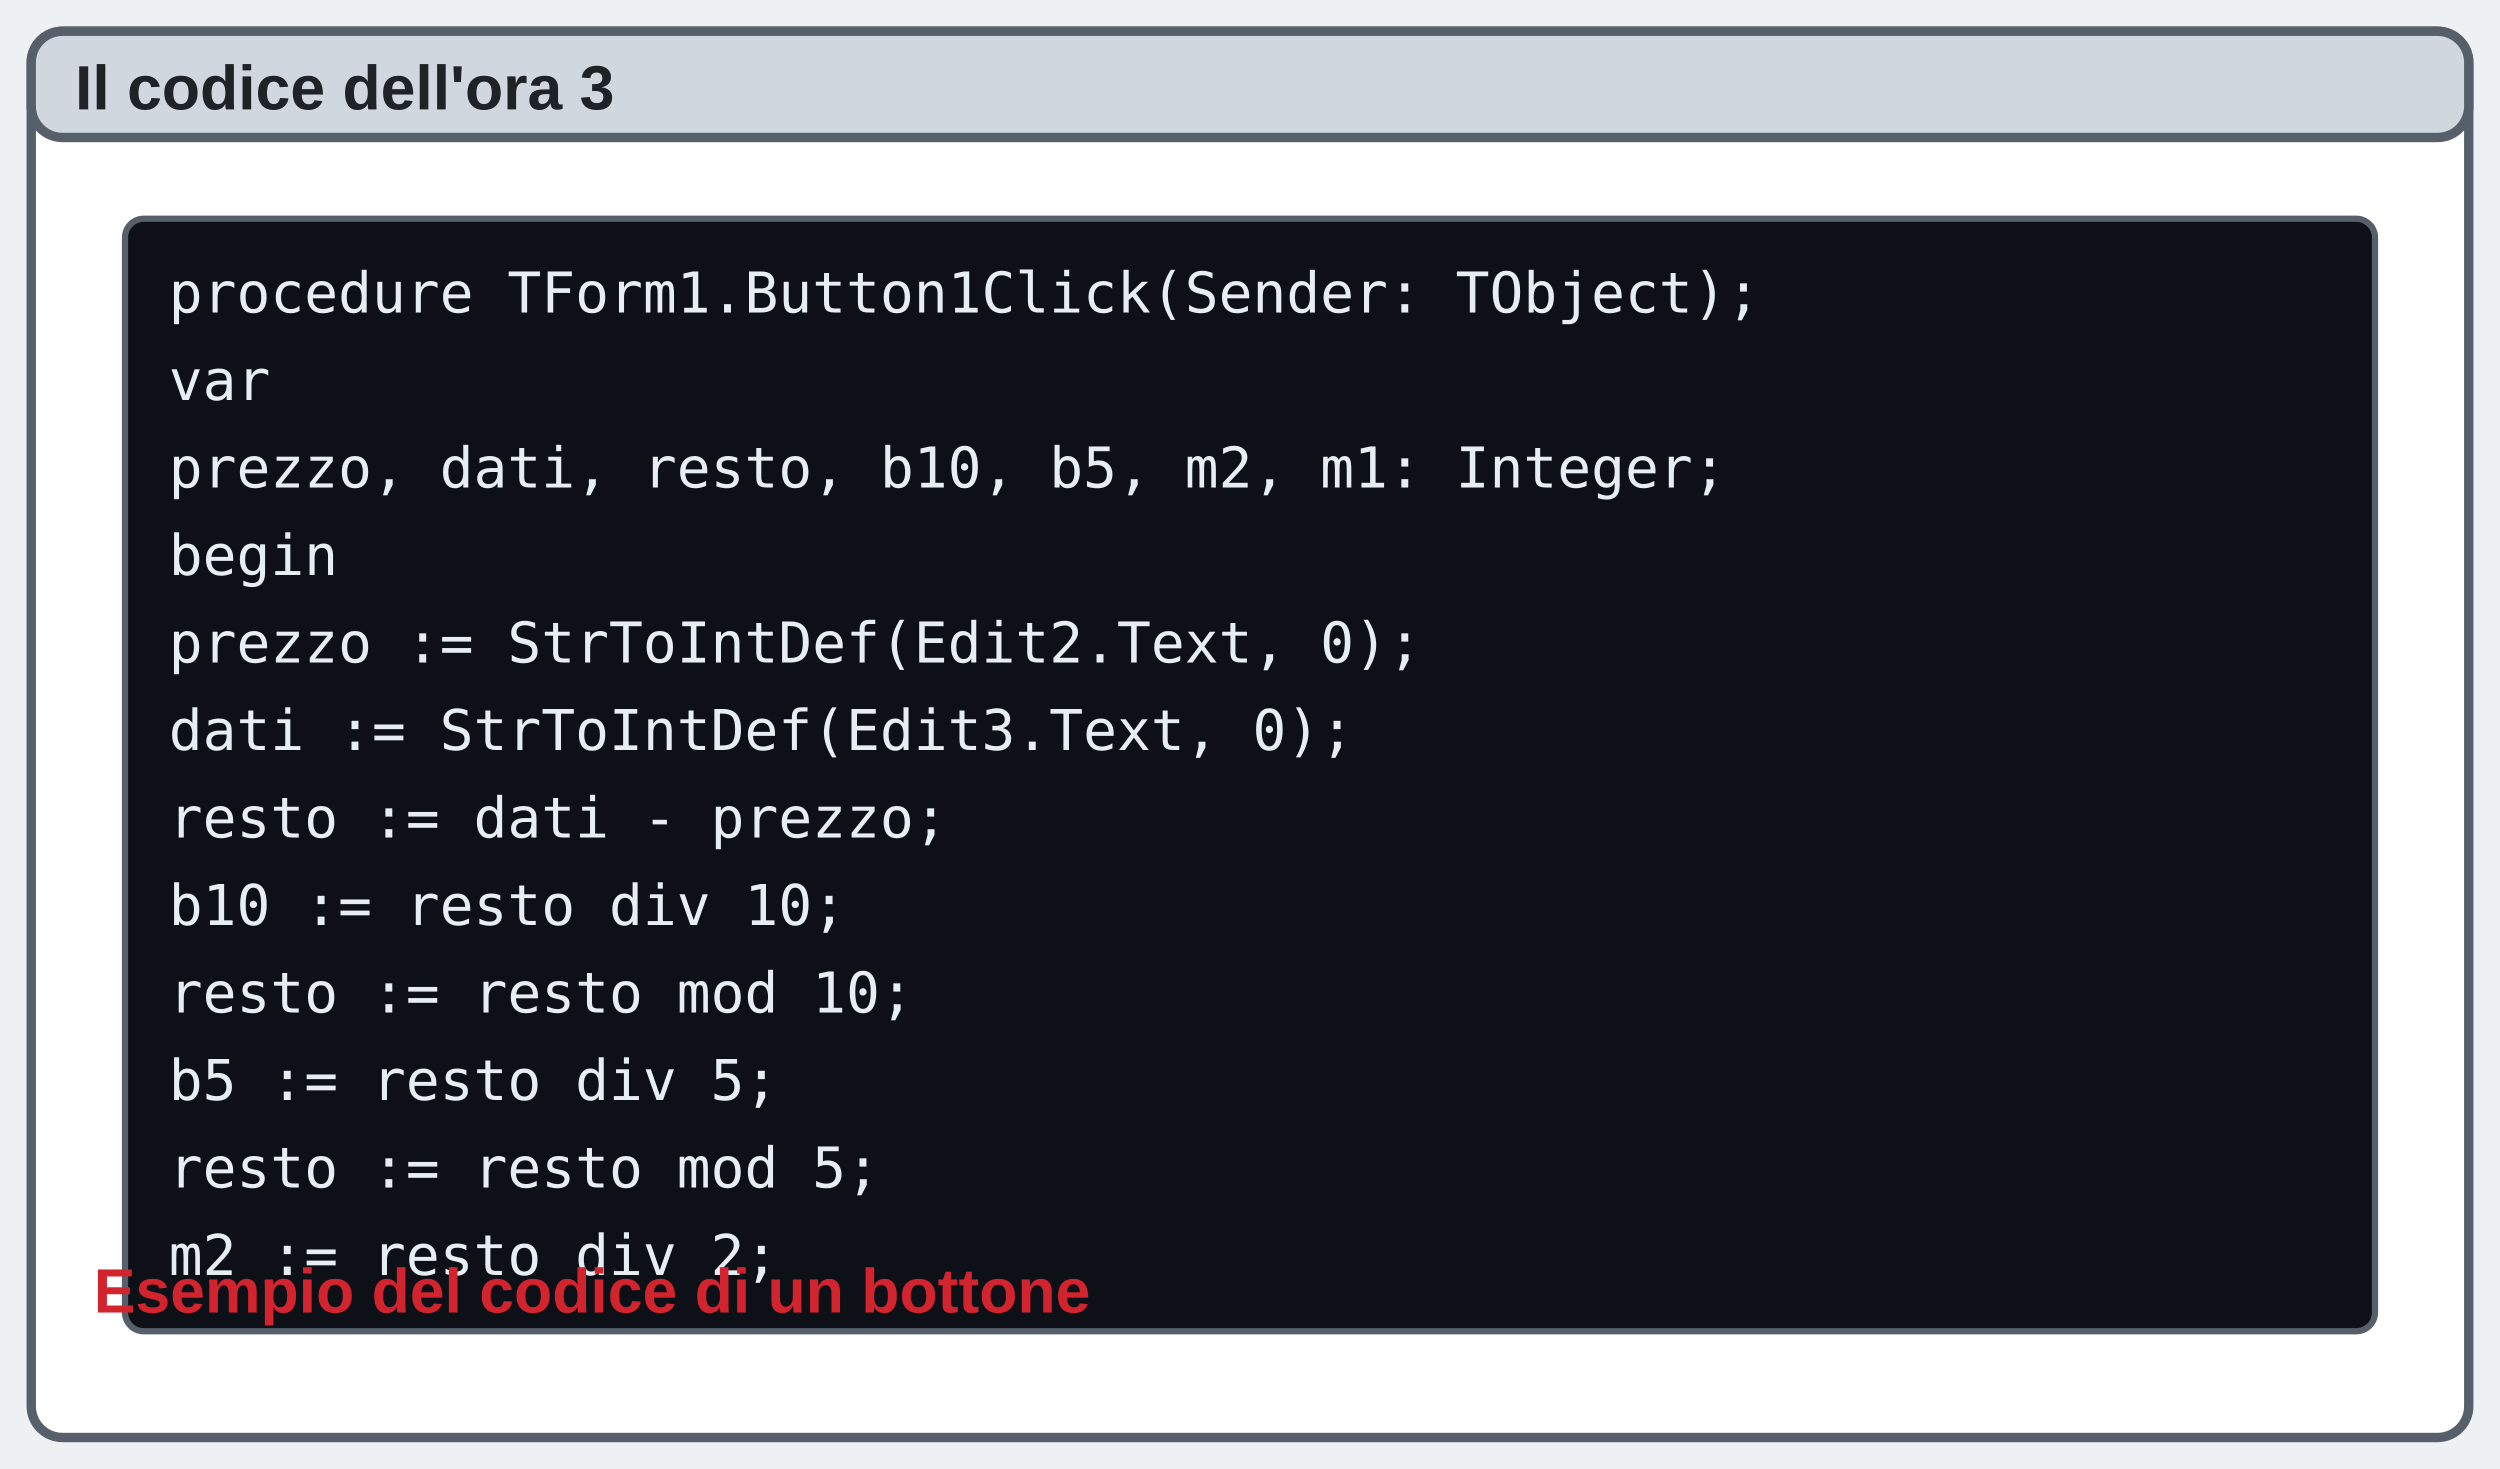
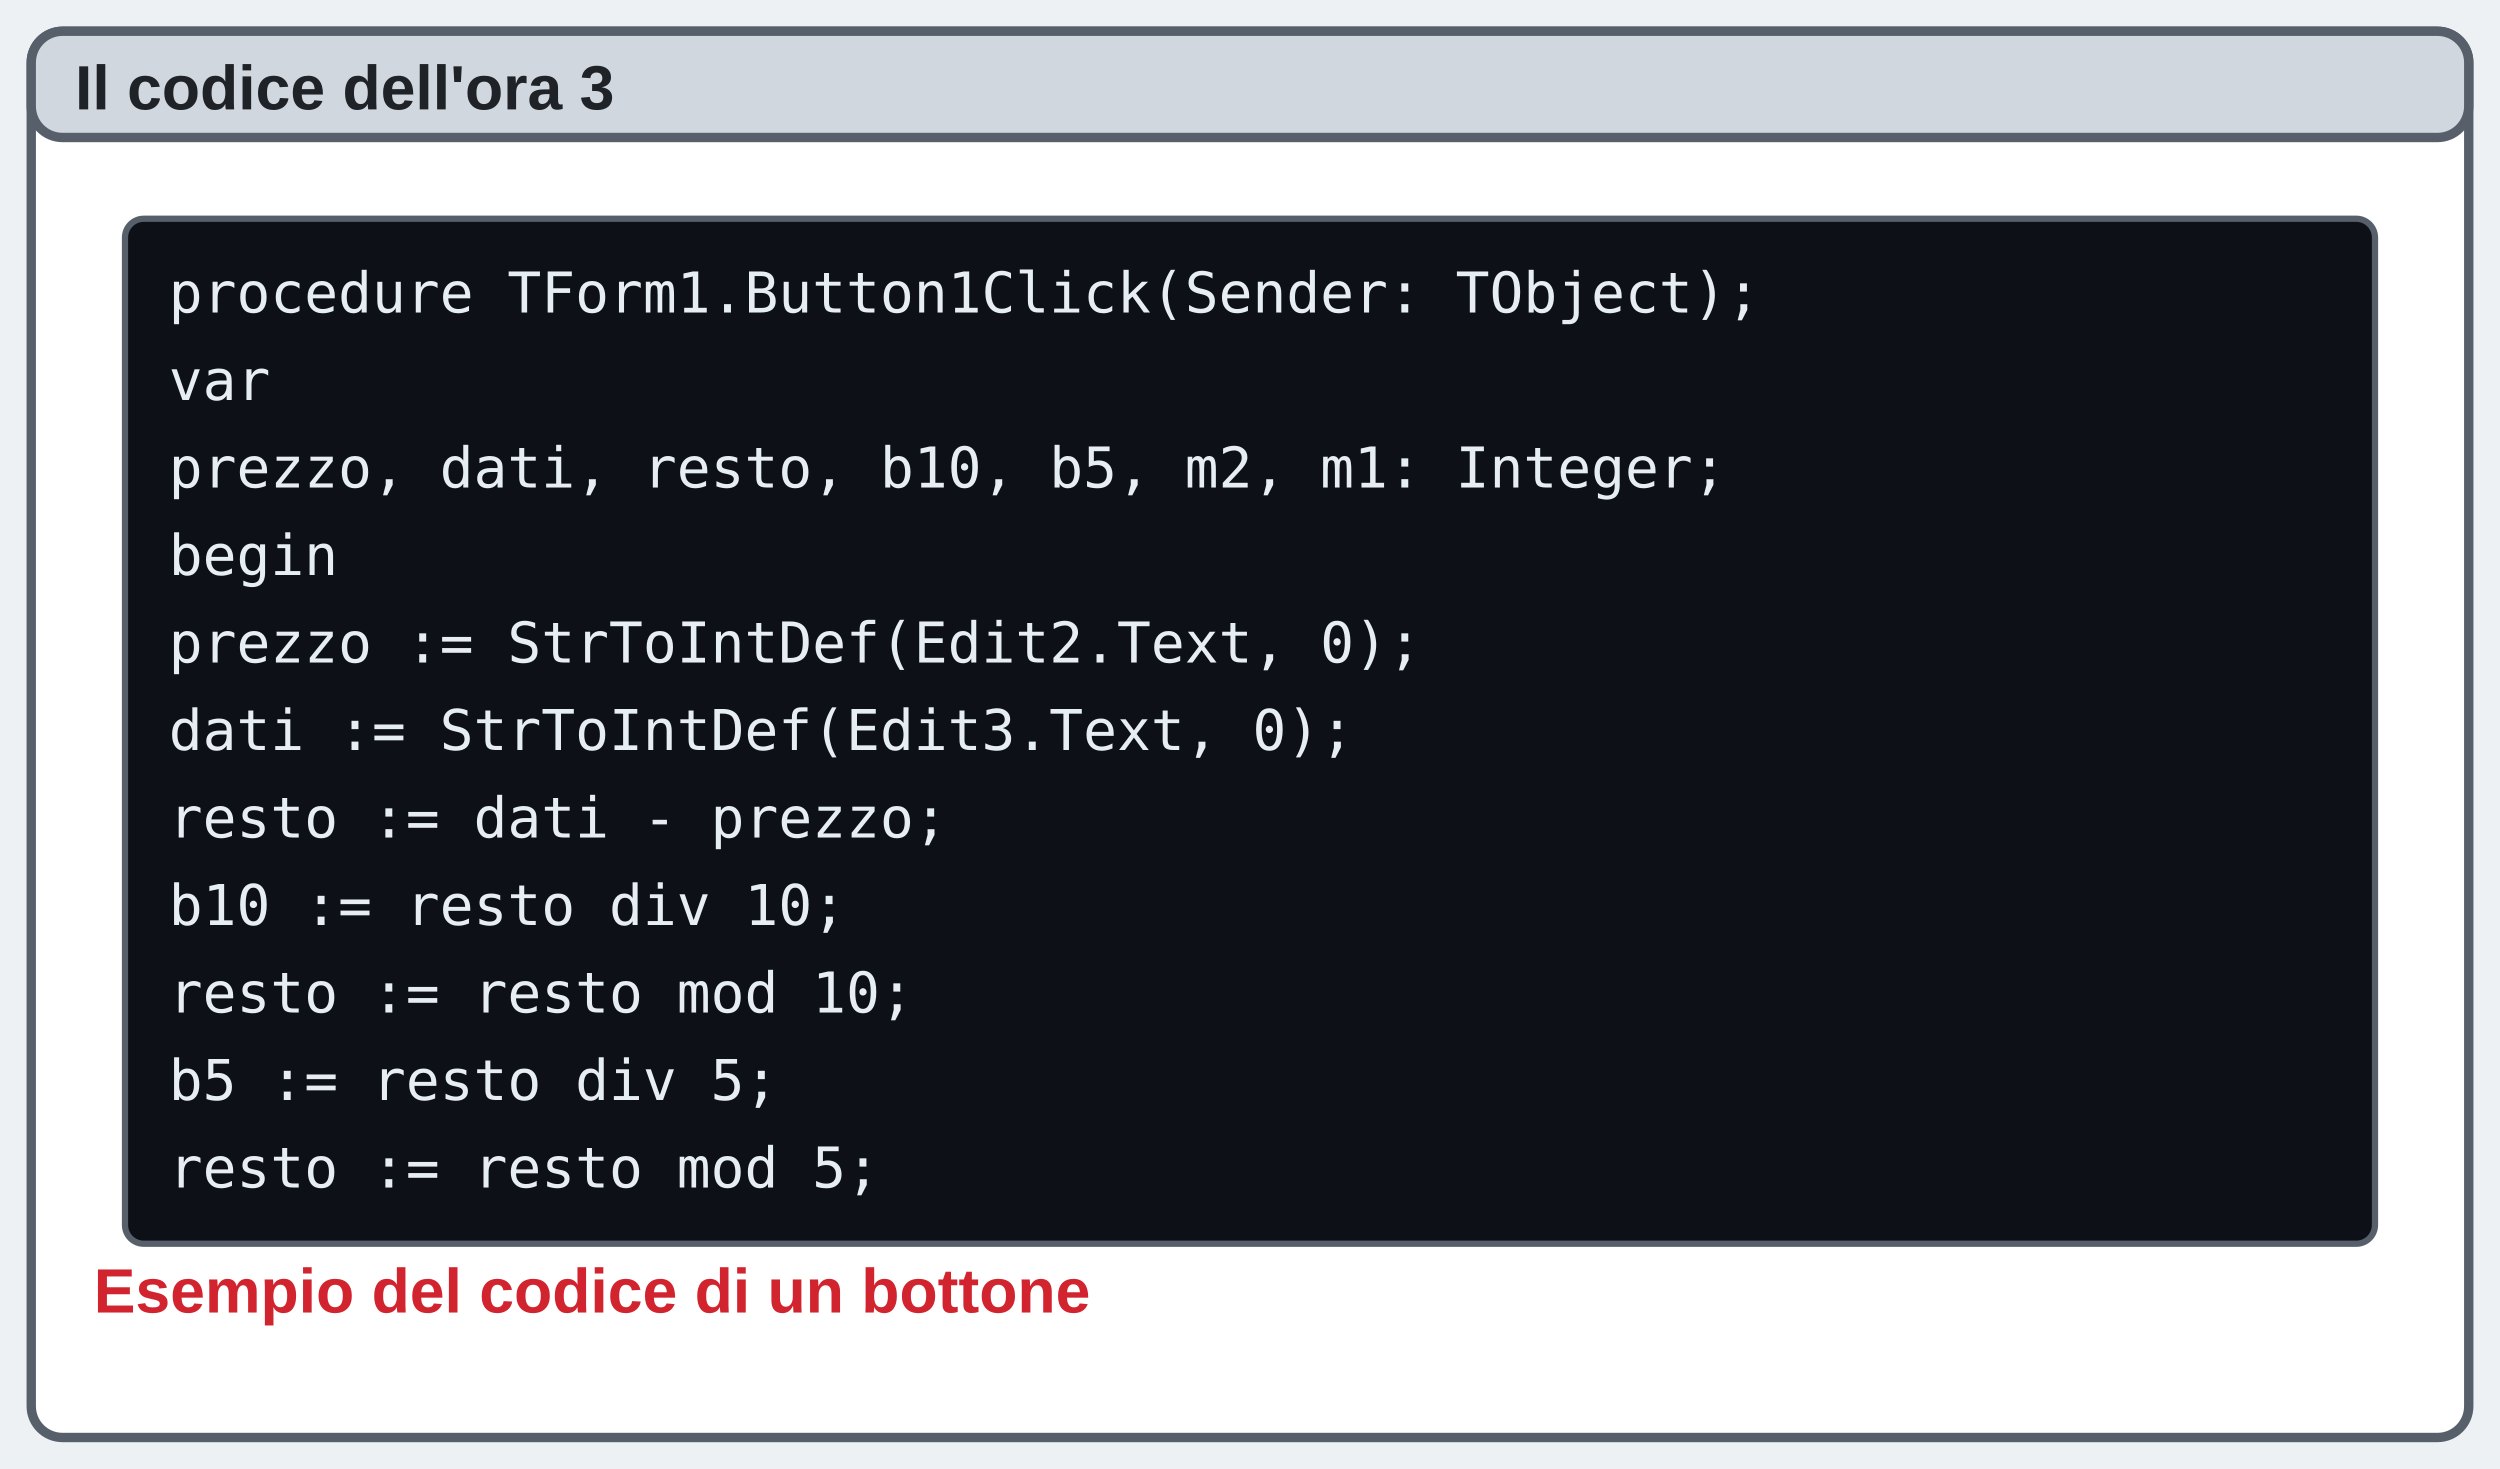
<svg xmlns="http://www.w3.org/2000/svg" viewBox="0 0 800 470" role="img" aria-label="Il codice dell'ora 3">
  <defs>
    <marker id="ar" markerWidth="8" markerHeight="8" refX="6" refY="4" orient="auto">
      <path d="M0,0 L8,4 L0,8 z" fill="#d1242f" />
    </marker>
  </defs>
  <rect width="800" height="470" fill="#eef1f4" />
  <rect x="10" y="10" width="780" height="450" rx="10" fill="#fff" stroke="#57606a" stroke-width="3" />
  <rect x="10" y="10" width="780" height="34" rx="10" fill="#d0d7de" stroke="#57606a" stroke-width="3" />
  <text x="24" y="35" font-size="20" fill="#1f2328" font-weight="bold" text-anchor="start" font-family="Arial,Helvetica,sans-serif">Il codice dell'ora 3</text>
-   <rect x="40" y="70" width="720" height="356" rx="6" fill="#0d1117" stroke="#57606a" stroke-width="2" />
+   <rect x="40" y="70" width="720" height="328" rx="6" fill="#0d1117" stroke="#57606a" stroke-width="2" />
  <text x="54" y="100" font-size="18" fill="#e6edf3" font-weight="normal" text-anchor="start" font-family="Consolas,Menlo,monospace">procedure TForm1.Button1Click(Sender: TObject);</text>
  <text x="54" y="128" font-size="18" fill="#e6edf3" font-weight="normal" text-anchor="start" font-family="Consolas,Menlo,monospace">var</text>
-   <text x="54" y="156" font-size="18" fill="#e6edf3" font-weight="normal" text-anchor="start" font-family="Consolas,Menlo,monospace">  prezzo, dati, resto, b10, b5, m2, m1: Integer;</text>
+   <text x="54" y="156" font-size="18" fill="#e6edf3" font-weight="normal" text-anchor="start" font-family="Consolas,Menlo,monospace">  prezzo, dati, resto, b10, b5, m2, m1: Integer;</text>
  <text x="54" y="184" font-size="18" fill="#e6edf3" font-weight="normal" text-anchor="start" font-family="Consolas,Menlo,monospace">begin</text>
-   <text x="54" y="212" font-size="18" fill="#e6edf3" font-weight="normal" text-anchor="start" font-family="Consolas,Menlo,monospace">  prezzo := StrToIntDef(Edit2.Text, 0);</text>
-   <text x="54" y="240" font-size="18" fill="#e6edf3" font-weight="normal" text-anchor="start" font-family="Consolas,Menlo,monospace">  dati := StrToIntDef(Edit3.Text, 0);</text>
-   <text x="54" y="268" font-size="18" fill="#e6edf3" font-weight="normal" text-anchor="start" font-family="Consolas,Menlo,monospace">  resto := dati - prezzo;</text>
-   <text x="54" y="296" font-size="18" fill="#e6edf3" font-weight="normal" text-anchor="start" font-family="Consolas,Menlo,monospace">  b10 := resto div 10;</text>
-   <text x="54" y="324" font-size="18" fill="#e6edf3" font-weight="normal" text-anchor="start" font-family="Consolas,Menlo,monospace">  resto := resto mod 10;</text>
-   <text x="54" y="352" font-size="18" fill="#e6edf3" font-weight="normal" text-anchor="start" font-family="Consolas,Menlo,monospace">  b5 := resto div 5;</text>
-   <text x="54" y="380" font-size="18" fill="#e6edf3" font-weight="normal" text-anchor="start" font-family="Consolas,Menlo,monospace">  resto := resto mod 5;</text>
-   <text x="54" y="408" font-size="18" fill="#e6edf3" font-weight="normal" text-anchor="start" font-family="Consolas,Menlo,monospace">  m2 := resto div 2;</text>
+   <text x="54" y="212" font-size="18" fill="#e6edf3" font-weight="normal" text-anchor="start" font-family="Consolas,Menlo,monospace">  prezzo := StrToIntDef(Edit2.Text, 0);</text>
+   <text x="54" y="240" font-size="18" fill="#e6edf3" font-weight="normal" text-anchor="start" font-family="Consolas,Menlo,monospace">  dati := StrToIntDef(Edit3.Text, 0);</text>
+   <text x="54" y="268" font-size="18" fill="#e6edf3" font-weight="normal" text-anchor="start" font-family="Consolas,Menlo,monospace">  resto := dati - prezzo;</text>
+   <text x="54" y="296" font-size="18" fill="#e6edf3" font-weight="normal" text-anchor="start" font-family="Consolas,Menlo,monospace">  b10 := resto div 10;</text>
+   <text x="54" y="324" font-size="18" fill="#e6edf3" font-weight="normal" text-anchor="start" font-family="Consolas,Menlo,monospace">  resto := resto mod 10;</text>
+   <text x="54" y="352" font-size="18" fill="#e6edf3" font-weight="normal" text-anchor="start" font-family="Consolas,Menlo,monospace">  b5 := resto div 5;</text>
+   <text x="54" y="380" font-size="18" fill="#e6edf3" font-weight="normal" text-anchor="start" font-family="Consolas,Menlo,monospace">  resto := resto mod 5;</text>
  <text x="30" y="420" font-size="20" fill="#d1242f" font-weight="bold" text-anchor="start" font-family="Arial,Helvetica,sans-serif">Esempio del codice di un bottone</text>
</svg>
